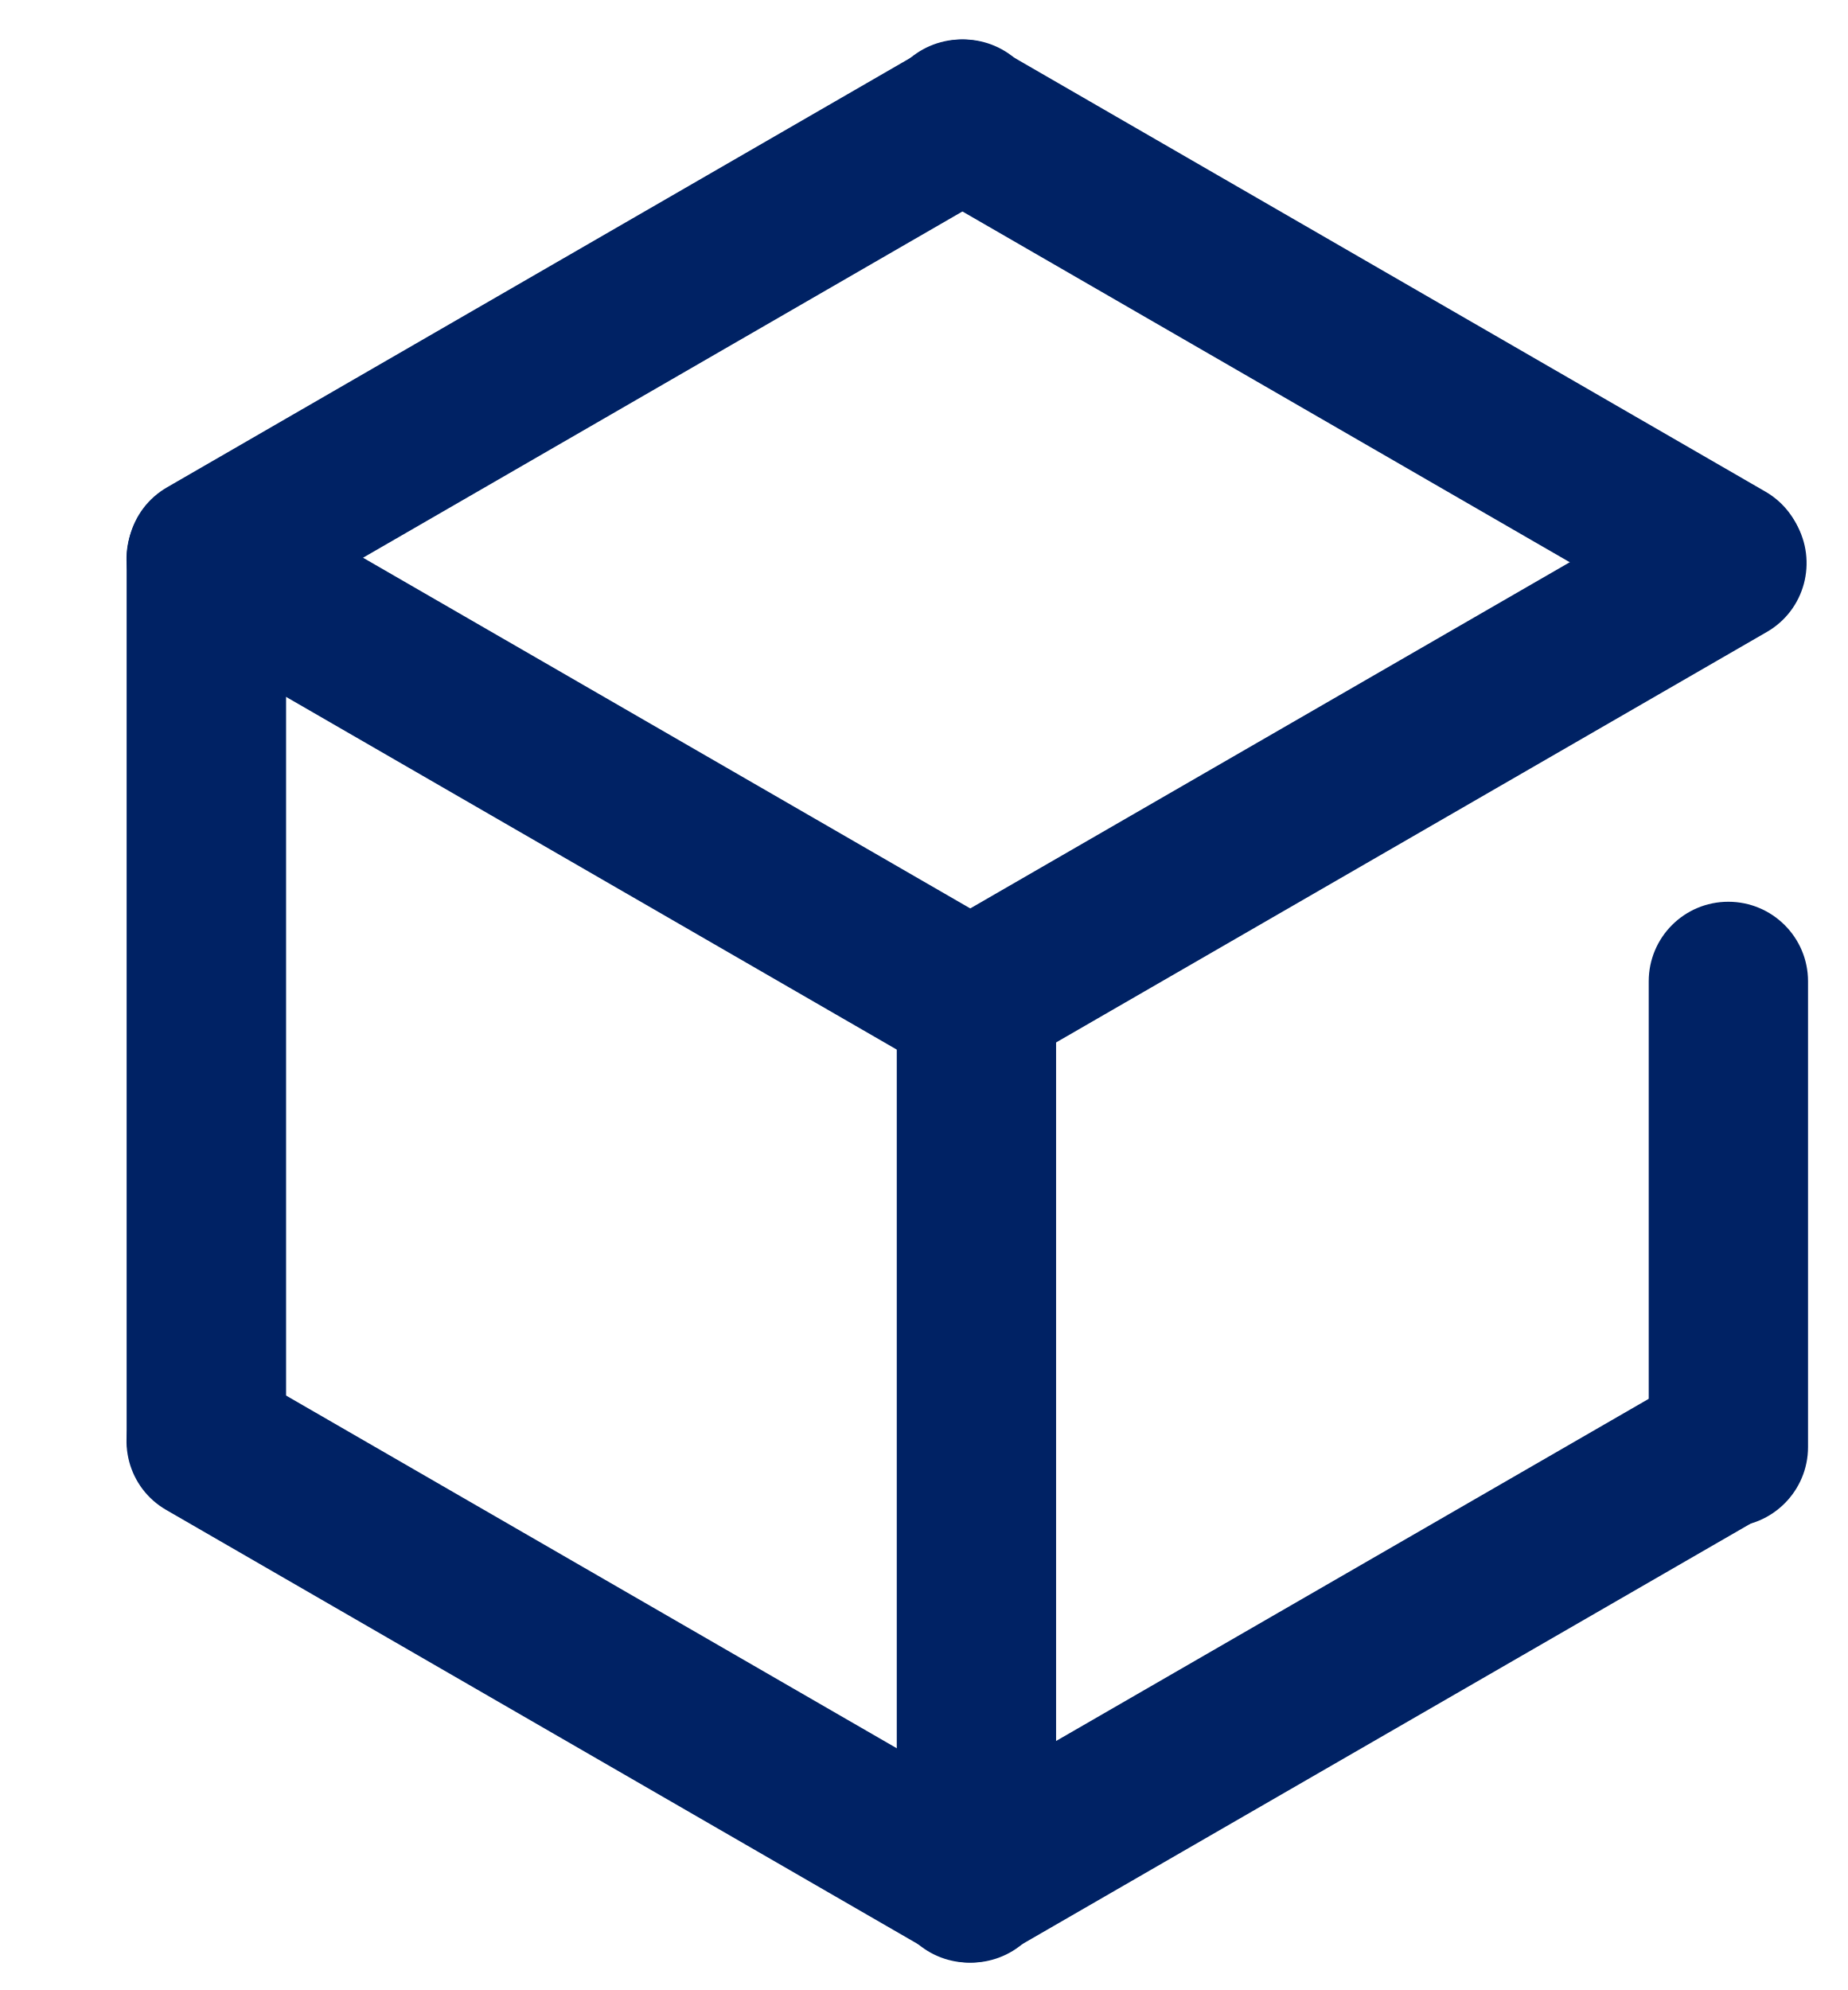
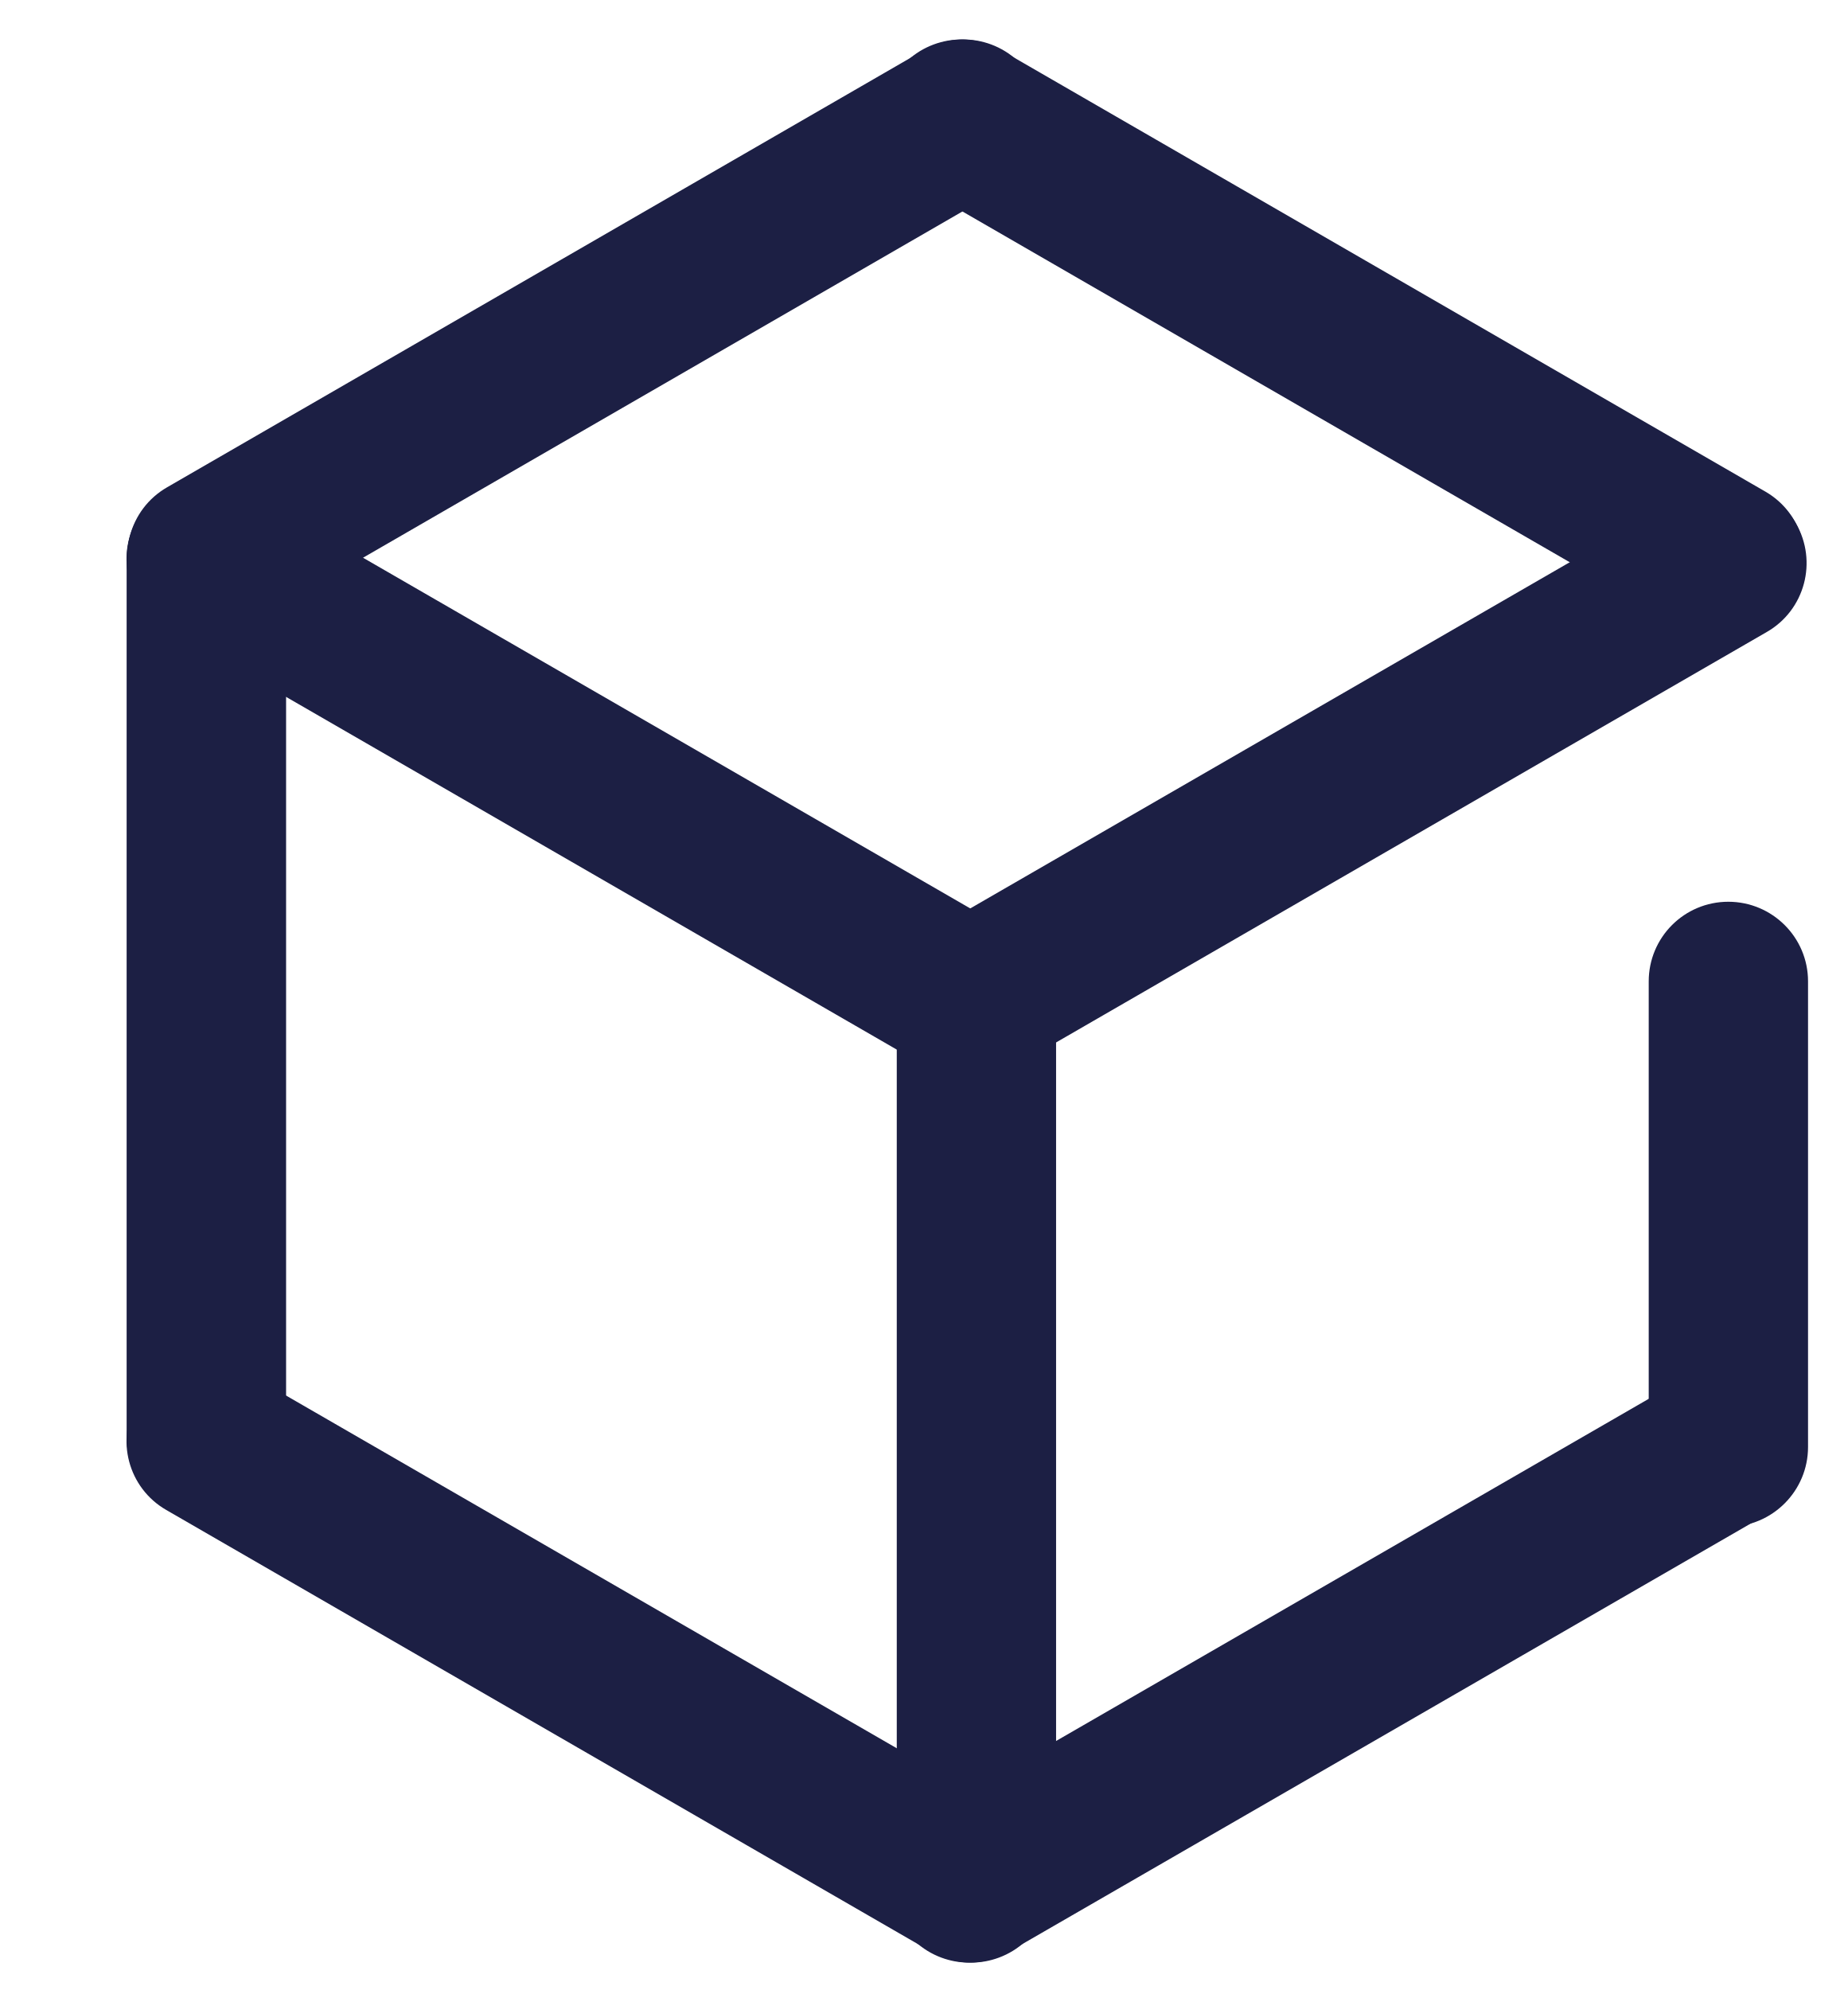
<svg xmlns="http://www.w3.org/2000/svg" width="13px" height="14px" viewBox="0 0 13 14" version="1.1">
  <g id="实验室" stroke="none" stroke-width="1" fill="none" fill-rule="evenodd">
    <g id="Polka-01" transform="translate(-1171, -689)" fill-rule="nonzero">
      <g id="方块" transform="translate(1171, 689)">
        <rect id="矩形" fill="#000000" opacity="0" x="0" y="0" width="14" height="14" />
-         <path d="M7.264,0.558 C7.418,0.826 7.327,1.168 7.059,1.322 L1.735,4.397 C1.467,4.551 1.125,4.46 0.971,4.192 C0.816,3.924 0.908,3.582 1.176,3.428 L6.5,0.353 C6.768,0.198 7.109,0.29 7.264,0.558 Z" id="路径" fill="#002264" />
-         <path d="M6.279,0.558 C6.125,0.826 6.217,1.168 6.485,1.322 L11.862,4.427 C12.13,4.581 12.471,4.49 12.626,4.222 C12.78,3.954 12.689,3.612 12.421,3.458 L7.045,0.353 C6.777,0.198 6.435,0.29 6.279,0.558 Z M0.965,3.652 C0.811,3.92 0.902,4.262 1.17,4.416 L6.554,7.525 C6.822,7.679 7.164,7.588 7.319,7.32 C7.473,7.052 7.381,6.71 7.113,6.556 L1.729,3.447 C1.462,3.292 1.12,3.384 0.965,3.652 Z" id="形状" fill="#002264" />
-         <path d="M12.637,3.682 C12.791,3.95 12.7,4.292 12.432,4.446 L7.1,7.525 C6.832,7.679 6.49,7.588 6.336,7.32 C6.181,7.052 6.273,6.71 6.541,6.556 L11.874,3.477 C12.141,3.322 12.482,3.414 12.637,3.682 Z M0.965,9.859 C0.811,10.127 0.902,10.469 1.17,10.623 L6.554,13.732 C6.822,13.887 7.164,13.795 7.319,13.527 C7.473,13.259 7.381,12.917 7.113,12.763 L1.729,9.654 C1.462,9.499 1.12,9.591 0.965,9.859 Z" id="形状" fill="#002264" />
-         <path d="M12.637,9.889 C12.791,10.157 12.7,10.499 12.432,10.653 L7.098,13.732 C6.83,13.887 6.489,13.795 6.334,13.527 C6.18,13.259 6.271,12.917 6.539,12.763 L11.873,9.684 C12.141,9.529 12.482,9.621 12.637,9.889 Z M1.452,3.376 C1.761,3.376 2.013,3.626 2.013,3.936 L2.013,10.112 C2.013,10.421 1.762,10.672 1.452,10.672 C1.143,10.672 0.891,10.422 0.891,10.112 L0.891,3.936 C0.893,3.627 1.143,3.376 1.452,3.376 L1.452,3.376 Z" id="形状" fill="#002264" />
-         <path d="M6.87,6.465 C7.179,6.465 7.431,6.716 7.431,7.026 L7.431,13.202 C7.431,13.511 7.18,13.762 6.87,13.762 C6.561,13.762 6.31,13.512 6.31,13.202 L6.31,7.026 C6.31,6.717 6.56,6.465 6.87,6.465 Z M12.161,6.344 C12.47,6.344 12.722,6.594 12.722,6.904 L12.722,10.18 C12.722,10.489 12.471,10.741 12.161,10.741 C11.852,10.741 11.601,10.49 11.601,10.18 L11.601,6.904 C11.601,6.595 11.851,6.344 12.161,6.344 Z" id="形状" fill="#002264" />
+         <path d="M7.264,0.558 C7.418,0.826 7.327,1.168 7.059,1.322 L1.735,4.397 C1.467,4.551 1.125,4.46 0.971,4.192 C0.816,3.924 0.908,3.582 1.176,3.428 L6.5,0.353 C6.768,0.198 7.109,0.29 7.264,0.558 Z" id="路径" fill="#1C1F44" />
+         <path d="M6.279,0.558 C6.125,0.826 6.217,1.168 6.485,1.322 L11.862,4.427 C12.13,4.581 12.471,4.49 12.626,4.222 C12.78,3.954 12.689,3.612 12.421,3.458 L7.045,0.353 C6.777,0.198 6.435,0.29 6.279,0.558 Z M0.965,3.652 C0.811,3.92 0.902,4.262 1.17,4.416 L6.554,7.525 C6.822,7.679 7.164,7.588 7.319,7.32 C7.473,7.052 7.381,6.71 7.113,6.556 L1.729,3.447 C1.462,3.292 1.12,3.384 0.965,3.652 Z" id="形状" fill="#1C1F44" />
+         <path d="M12.637,3.682 C12.791,3.95 12.7,4.292 12.432,4.446 L7.1,7.525 C6.832,7.679 6.49,7.588 6.336,7.32 C6.181,7.052 6.273,6.71 6.541,6.556 L11.874,3.477 C12.141,3.322 12.482,3.414 12.637,3.682 Z M0.965,9.859 C0.811,10.127 0.902,10.469 1.17,10.623 L6.554,13.732 C6.822,13.887 7.164,13.795 7.319,13.527 C7.473,13.259 7.381,12.917 7.113,12.763 L1.729,9.654 C1.462,9.499 1.12,9.591 0.965,9.859 Z" id="形状" fill="#1C1F44" />
+         <path d="M12.637,9.889 C12.791,10.157 12.7,10.499 12.432,10.653 L7.098,13.732 C6.83,13.887 6.489,13.795 6.334,13.527 C6.18,13.259 6.271,12.917 6.539,12.763 L11.873,9.684 C12.141,9.529 12.482,9.621 12.637,9.889 Z M1.452,3.376 C1.761,3.376 2.013,3.626 2.013,3.936 L2.013,10.112 C2.013,10.421 1.762,10.672 1.452,10.672 C1.143,10.672 0.891,10.422 0.891,10.112 L0.891,3.936 C0.893,3.627 1.143,3.376 1.452,3.376 L1.452,3.376 Z" id="形状" fill="#1C1F44" />
+         <path d="M6.87,6.465 C7.179,6.465 7.431,6.716 7.431,7.026 L7.431,13.202 C7.431,13.511 7.18,13.762 6.87,13.762 C6.561,13.762 6.31,13.512 6.31,13.202 L6.31,7.026 C6.31,6.717 6.56,6.465 6.87,6.465 Z M12.161,6.344 C12.47,6.344 12.722,6.594 12.722,6.904 L12.722,10.18 C12.722,10.489 12.471,10.741 12.161,10.741 C11.852,10.741 11.601,10.49 11.601,10.18 L11.601,6.904 C11.601,6.595 11.851,6.344 12.161,6.344 Z" id="形状" fill="#1C1F44" />
      </g>
    </g>
  </g>
</svg>
